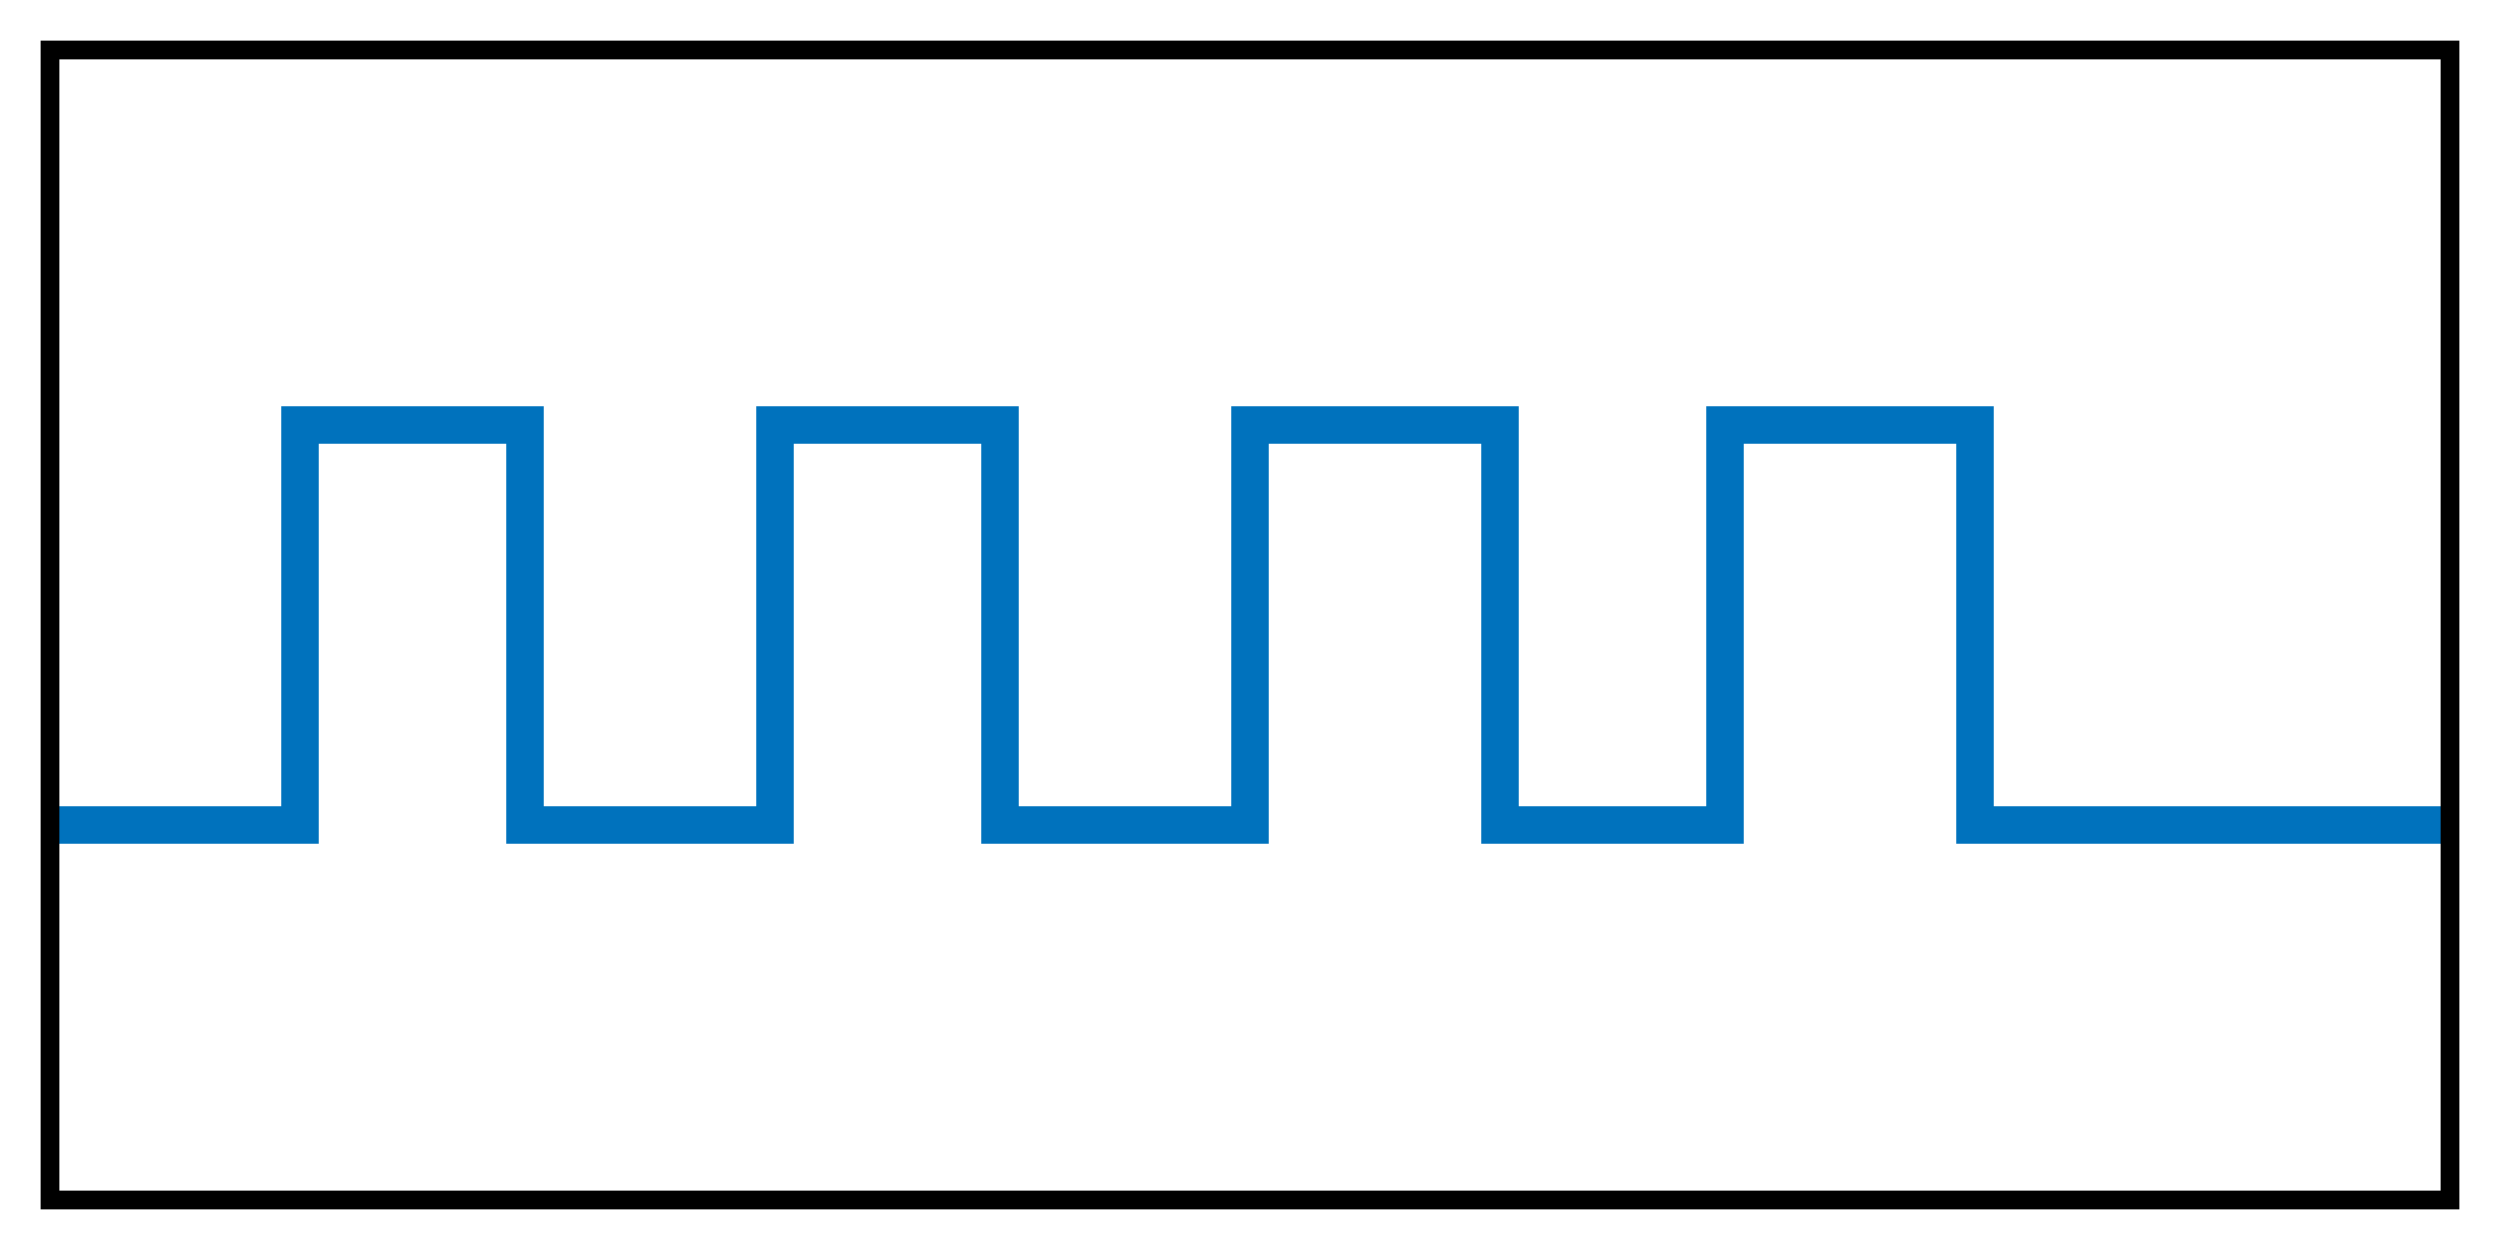
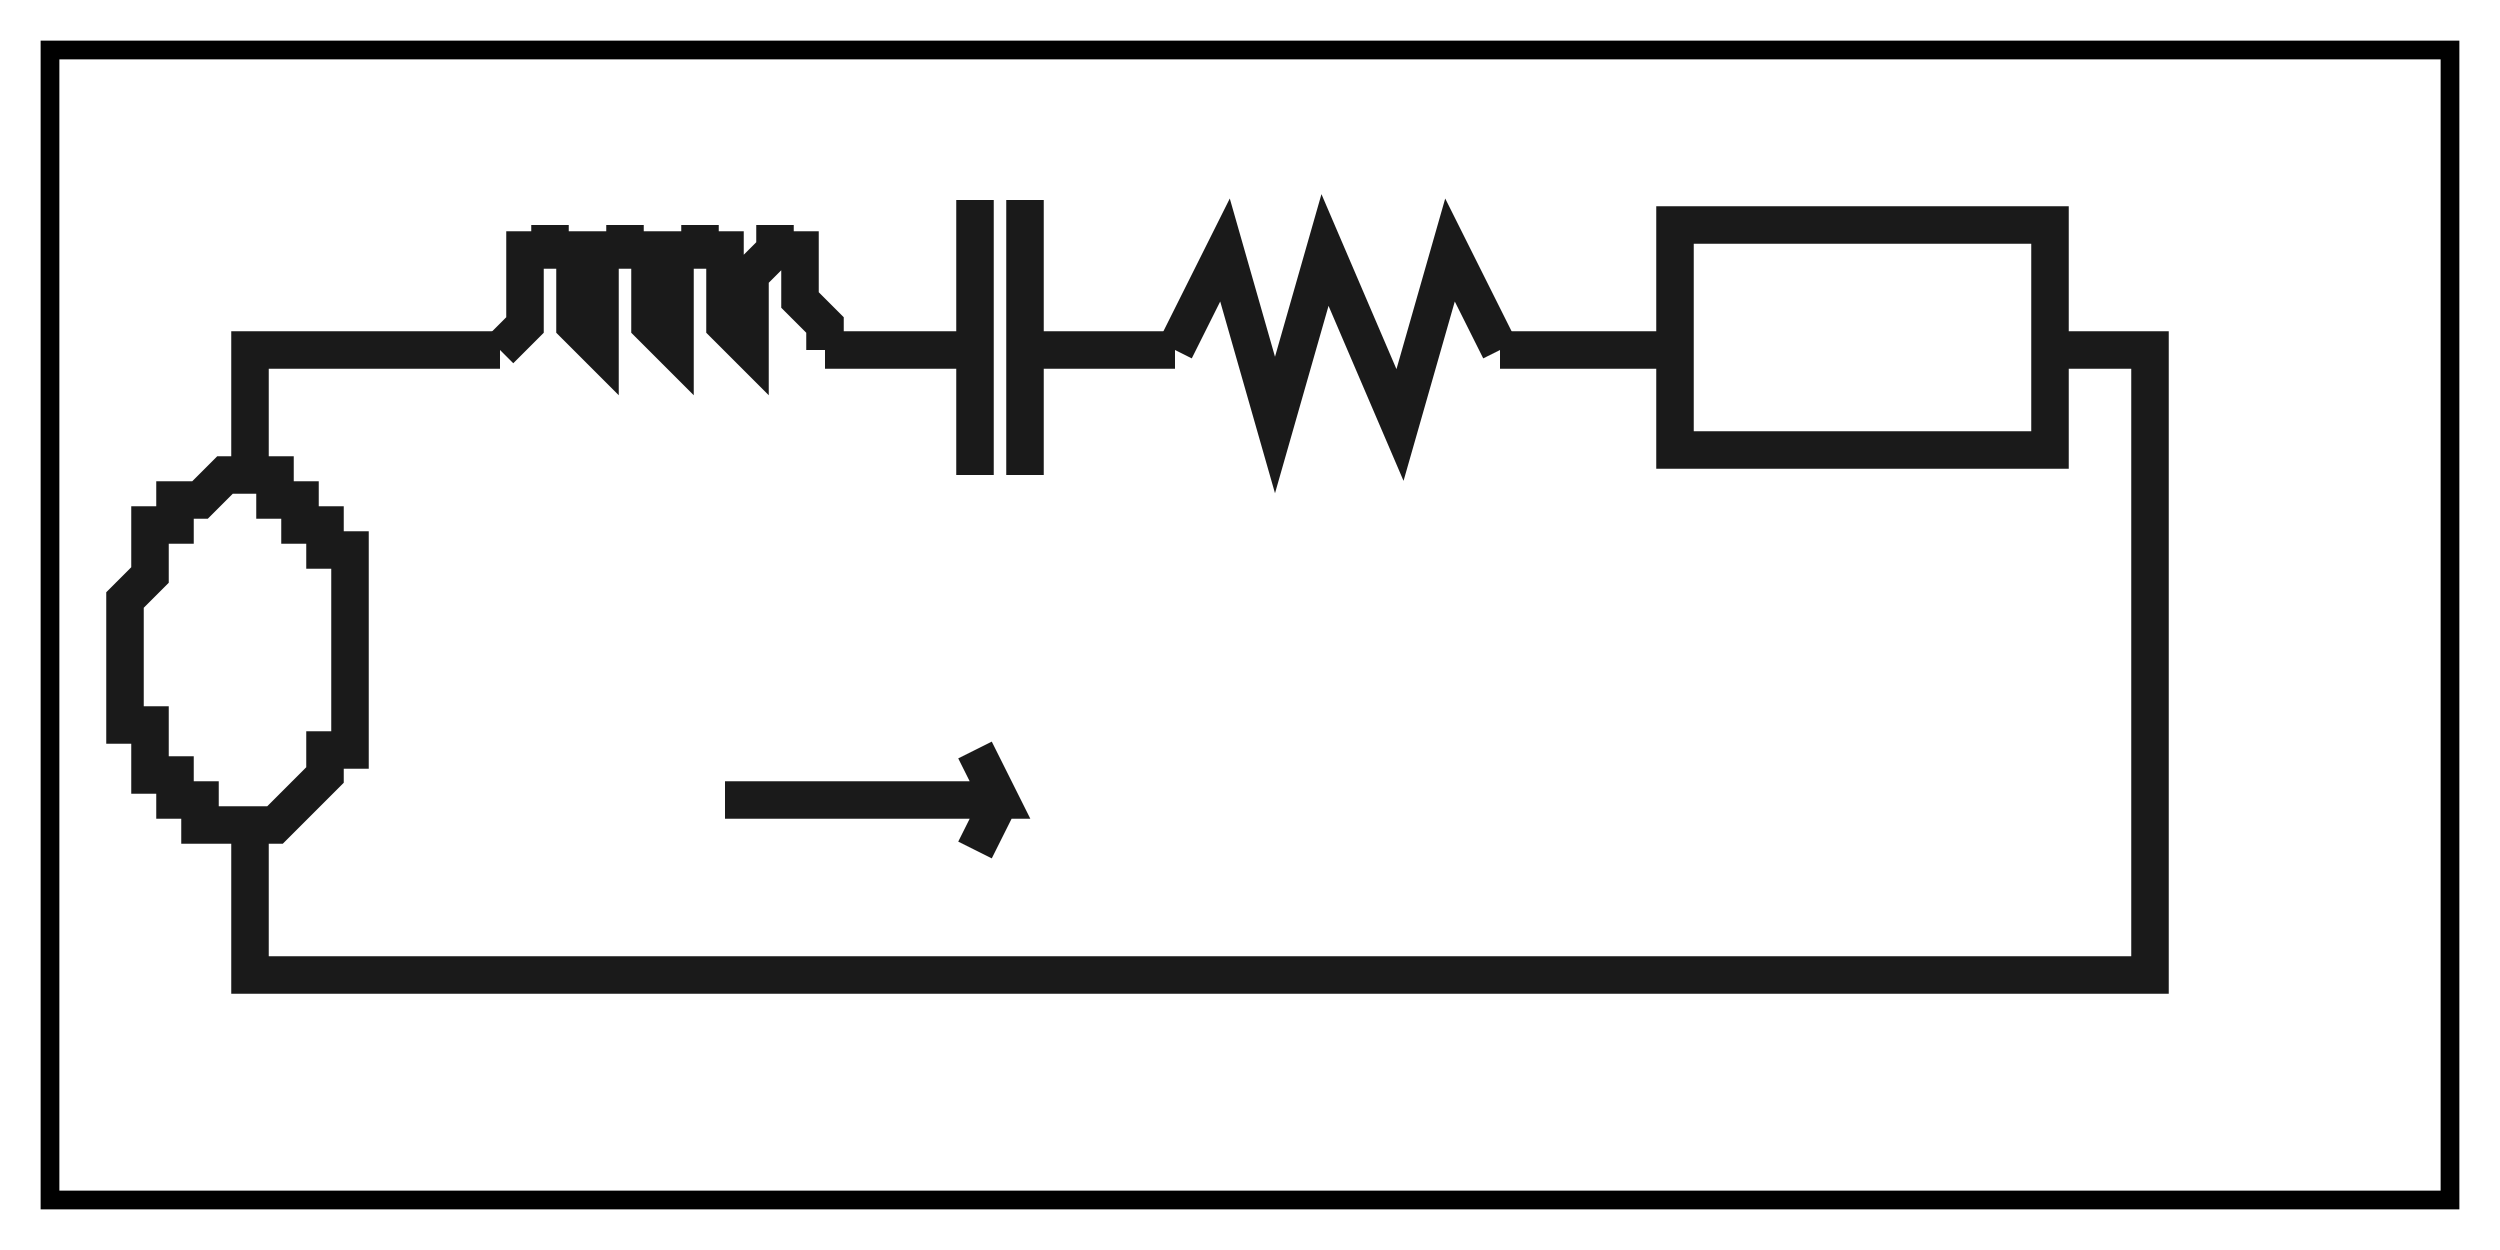
<svg xmlns="http://www.w3.org/2000/svg" viewBox="0 0 100 50">
  <g>
    <rect width="100" height="50" fill="white" />
-     <g data-plot-series="true" fill="none" stroke="#0072BD" stroke-width="1.5">
-       <path d="M2,33 L12,33 L12,17 L21,17 L21,33 L31,33 L31,17 L40,17 L40,33 L50,33 L50,17 L60,17 L60,33 L69,33 L69,17 L79,17 L79,33 L98,33" stroke-dasharray="" />
+     <g data-plot-series="true" fill="none" stroke="#1a1a1a" stroke-width="1.5">
+       <path d="M10,19 L10,14 L17,14" stroke-dasharray="" />
+     </g>
+     <g data-plot-series="true" fill="none" stroke="#1a1a1a" stroke-width="1.5">
+       <path d="M14,26 L14,26 L14,25 L14,25 L14,24 L14,24 L14,24 L14,23 L14,23 L14,22 L13,22 L13,22 L13,21 L13,21 L13,21 L12,21 L12,20 L12,20 L12,20 L11,20 L11,20 L11,19 L11,19 L10,19 L10,19 L10,19 L9,19 L9,19 L9,19 L9,19 L8,20 L8,20 L8,20 L7,20 L7,20 L7,21 L7,21 L7,21 L6,21 L6,22 L6,22 L6,22 L6,23 L6,23 L5,24 L5,24 L5,24 L5,25 L5,25 L5,26 L5,26 L5,27 L5,27 L5,27 L5,28 L5,28 L5,29 L6,29 L6,29 L6,30 L6,30 L6,31 L6,31 L7,31 L7,31 L7,32 L7,32 L7,32 L8,32 L8,33 L8,33 L9,33 L9,33 L9,33 L9,33 L10,33 L10,33 L10,33 L11,33 L11,33 L11,33 L11,33 L12,32 L12,32 L12,32 L12,32 L13,31 L13,31 L13,31 L13,31 L13,30 L14,30 L14,29 L14,29 L14,29 L14,28 L14,28 L14,27 L14,27 L14,27 L14,26" stroke-dasharray="" />
+     </g>
+     <g data-plot-series="true" fill="none" stroke="#1a1a1a" stroke-width="1.5">
+       <path d="M10,33 L10,39 L86,39 L86,14 L82,14" stroke-dasharray="" />
+     </g>
+     <g data-plot-series="true" fill="none" stroke="#1a1a1a" stroke-width="1.5">
+       <path d="M17,14 L20,14" stroke-dasharray="" />
+     </g>
+     <g data-plot-series="true" fill="none" stroke="#1a1a1a" stroke-width="1.5">
+       <path d="M20,14 L21,13 L21,12 L21,12 L21,11 L21,11 L21,10 L22,10 L22,10 L22,10 L22,9 L22,10 L22,10 L22,10 L23,10 L23,11 L23,11 L23,12 L23,12 L23,13 L24,14 L24,13 L24,12 L24,12 L24,11 L24,11 L24,10 L25,10 L25,10 L25,10 L25,9 L25,10 L25,10 L26,10 L26,10 L26,11 L26,11 L26,12 L26,12 L26,13 L27,14 L27,13 L27,12 L27,12 L27,11 L27,11 L27,10 L28,10 L28,10 L28,10 L28,9 L28,10 L28,10 L29,10 L29,10 L29,11 L29,11 L29,12 L29,12 L29,13 L30,14 L30,13 L30,12 L30,12 L30,11 L30,11 L31,10 L31,10 L31,10 L31,10 L31,9 L31,10 L31,10 L32,10 L32,10 L32,11 L32,11 L32,12 L32,12 L33,13 L33,14" stroke-dasharray="" />
+     </g>
+     <g data-plot-series="true" fill="none" stroke="#1a1a1a" stroke-width="1.5">
+       <path d="M33,14 L39,14" stroke-dasharray="" />
+     </g>
+     <g data-plot-series="true" fill="none" stroke="#1a1a1a" stroke-width="1.5">
+       <path d="M39,19 L39,8" stroke-dasharray="" />
+     </g>
+     <g data-plot-series="true" fill="none" stroke="#1a1a1a" stroke-width="1.5">
+       <path d="M41,19 L41,8" stroke-dasharray="" />
+     </g>
+     <g data-plot-series="true" fill="none" stroke="#1a1a1a" stroke-width="1.5">
+       <path d="M41,14 L47,14" stroke-dasharray="" />
+     </g>
+     <g data-plot-series="true" fill="none" stroke="#1a1a1a" stroke-width="1.5">
+       <path d="M47,14 L49,10 L51,17 L53,10 L56,17 L58,10 L60,14" stroke-dasharray="" />
+     </g>
+     <g data-plot-series="true" fill="none" stroke="#1a1a1a" stroke-width="1.5">
+       <path d="M60,14 L67,14" stroke-dasharray="" />
+     </g>
+     <g data-plot-series="true" fill="none" stroke="#1a1a1a" stroke-width="1.5">
+       <path d="M67,14 L67,9 L82,9 L82,18 L67,18 L67,14" stroke-dasharray="" />
+     </g>
+     <g data-plot-series="true" fill="none" stroke="#1a1a1a" stroke-width="1.5">
+       <path d="M29,32 L40,32 L39,30 L40,32 L39,34" stroke-dasharray="" />
    </g>
    <rect x="2" y="2" width="96" height="46" fill="none" stroke="black" stroke-width="0.75" />
  </g>
</svg>
